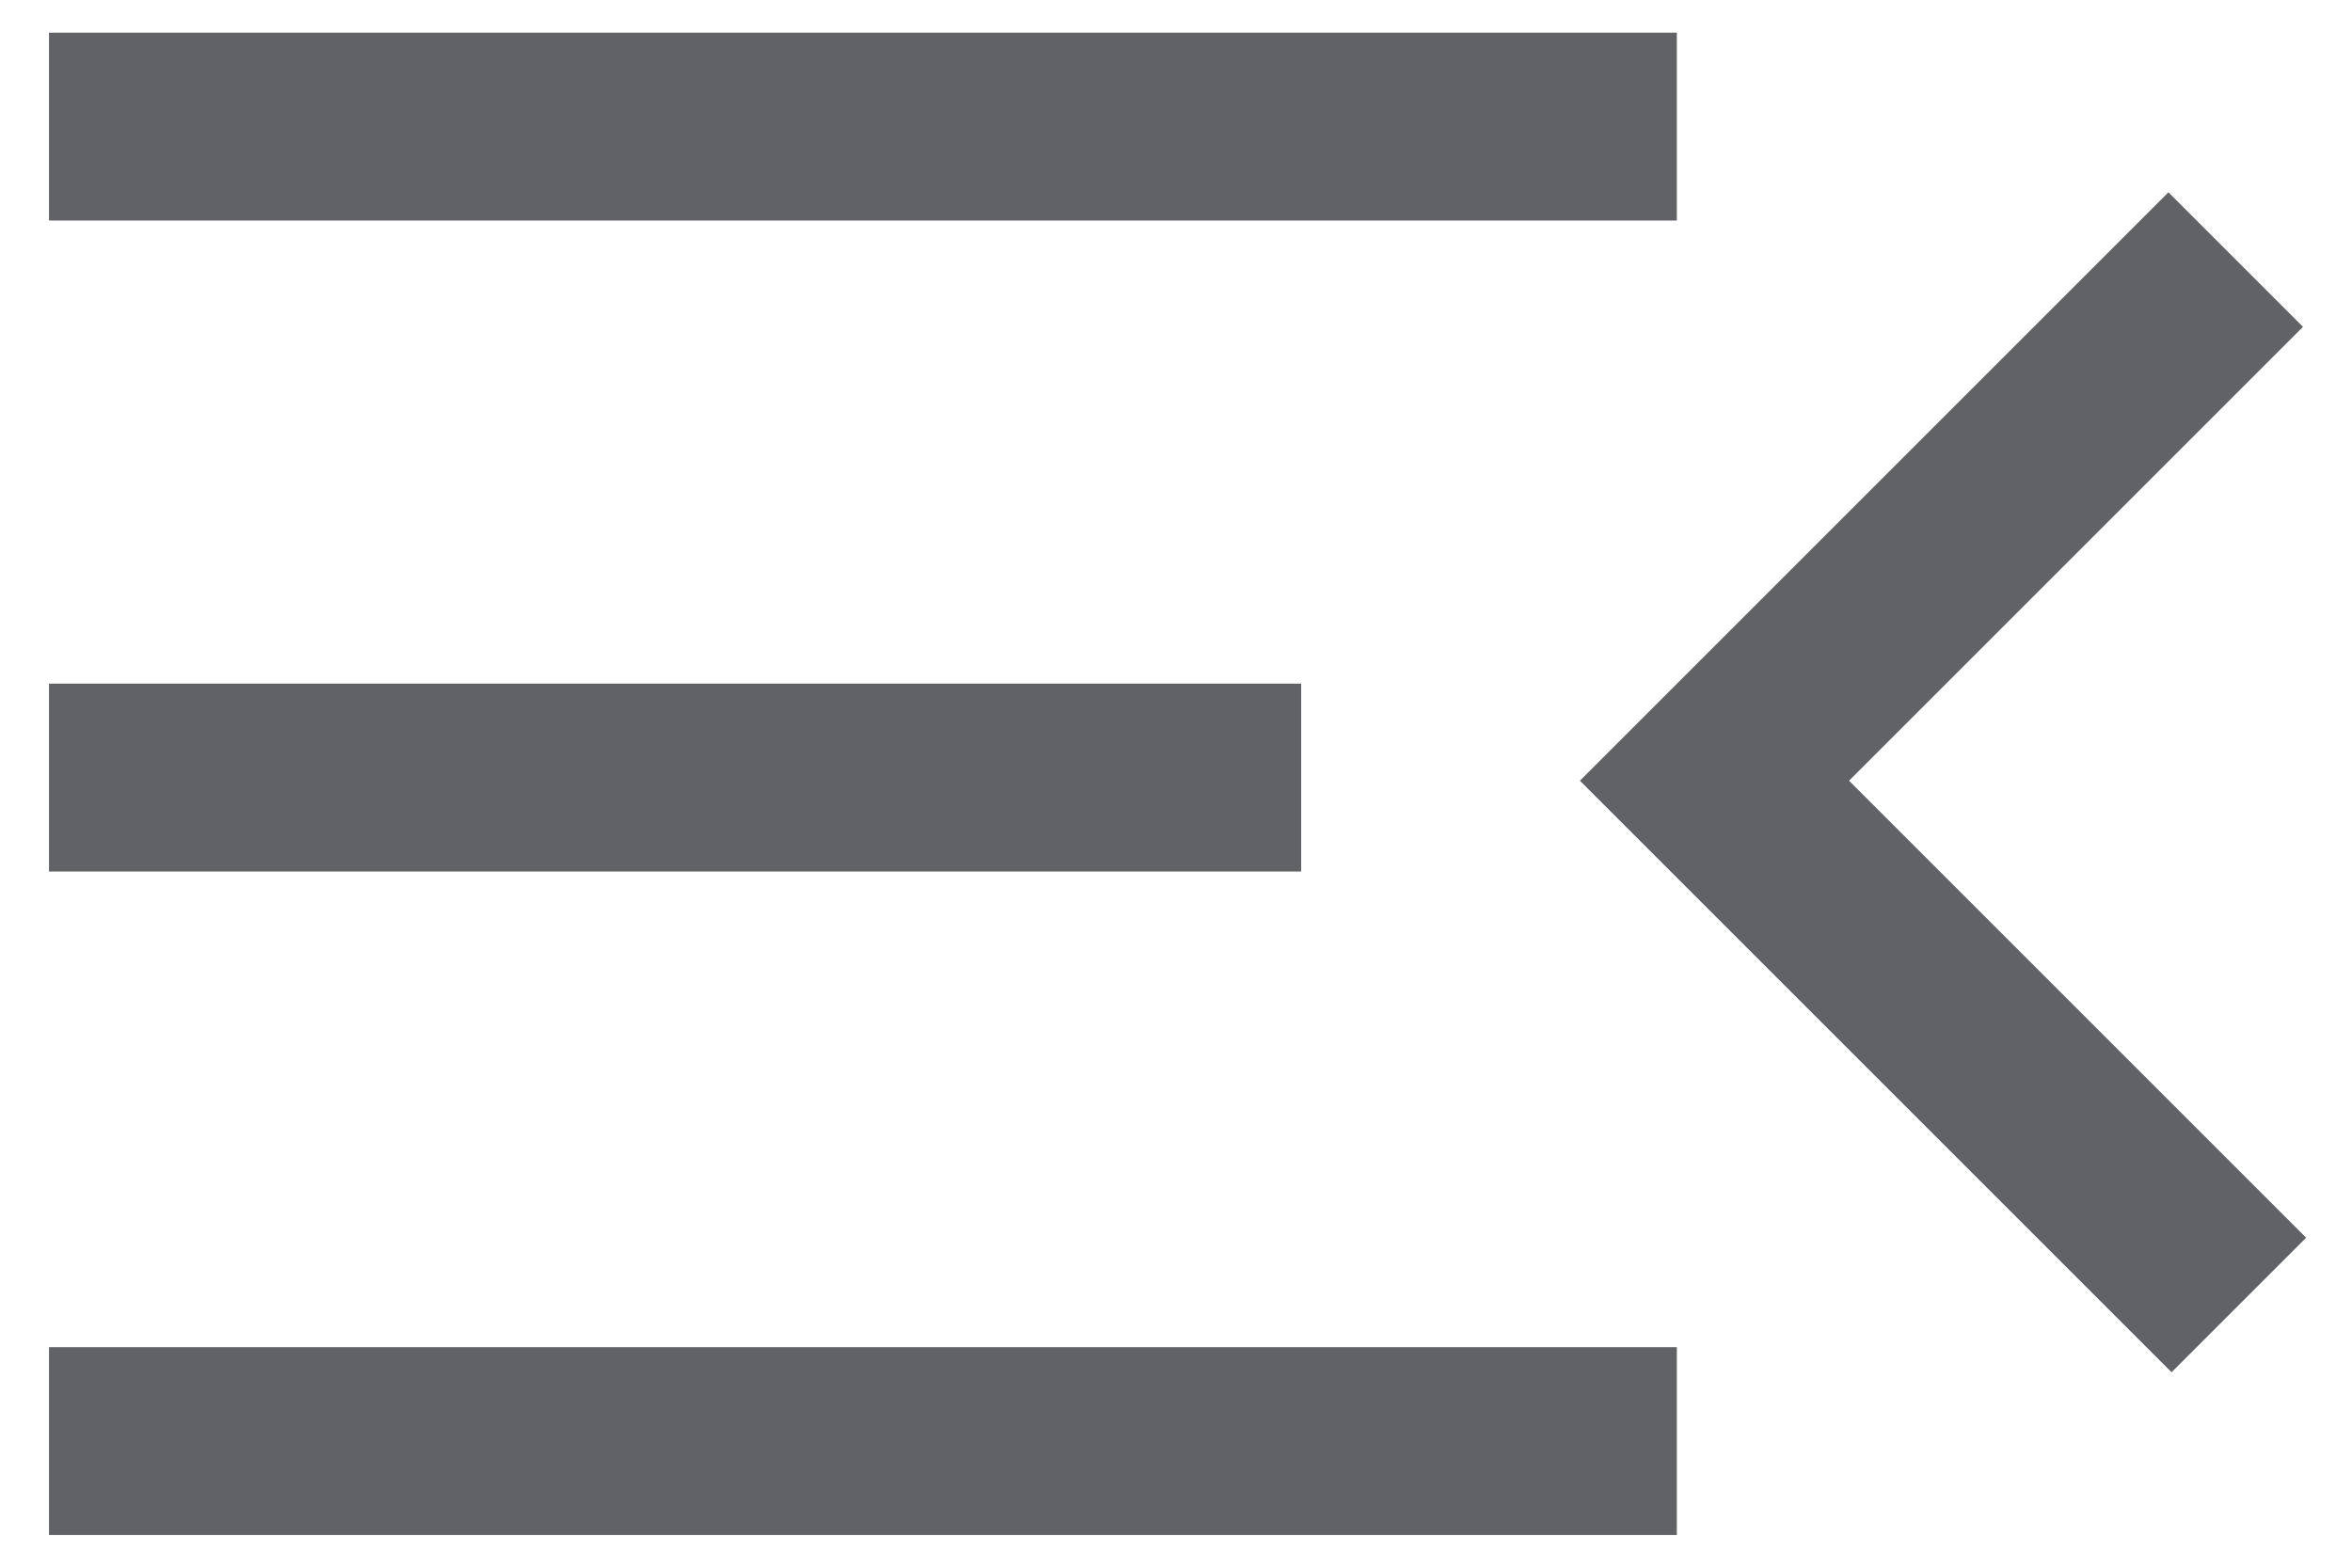
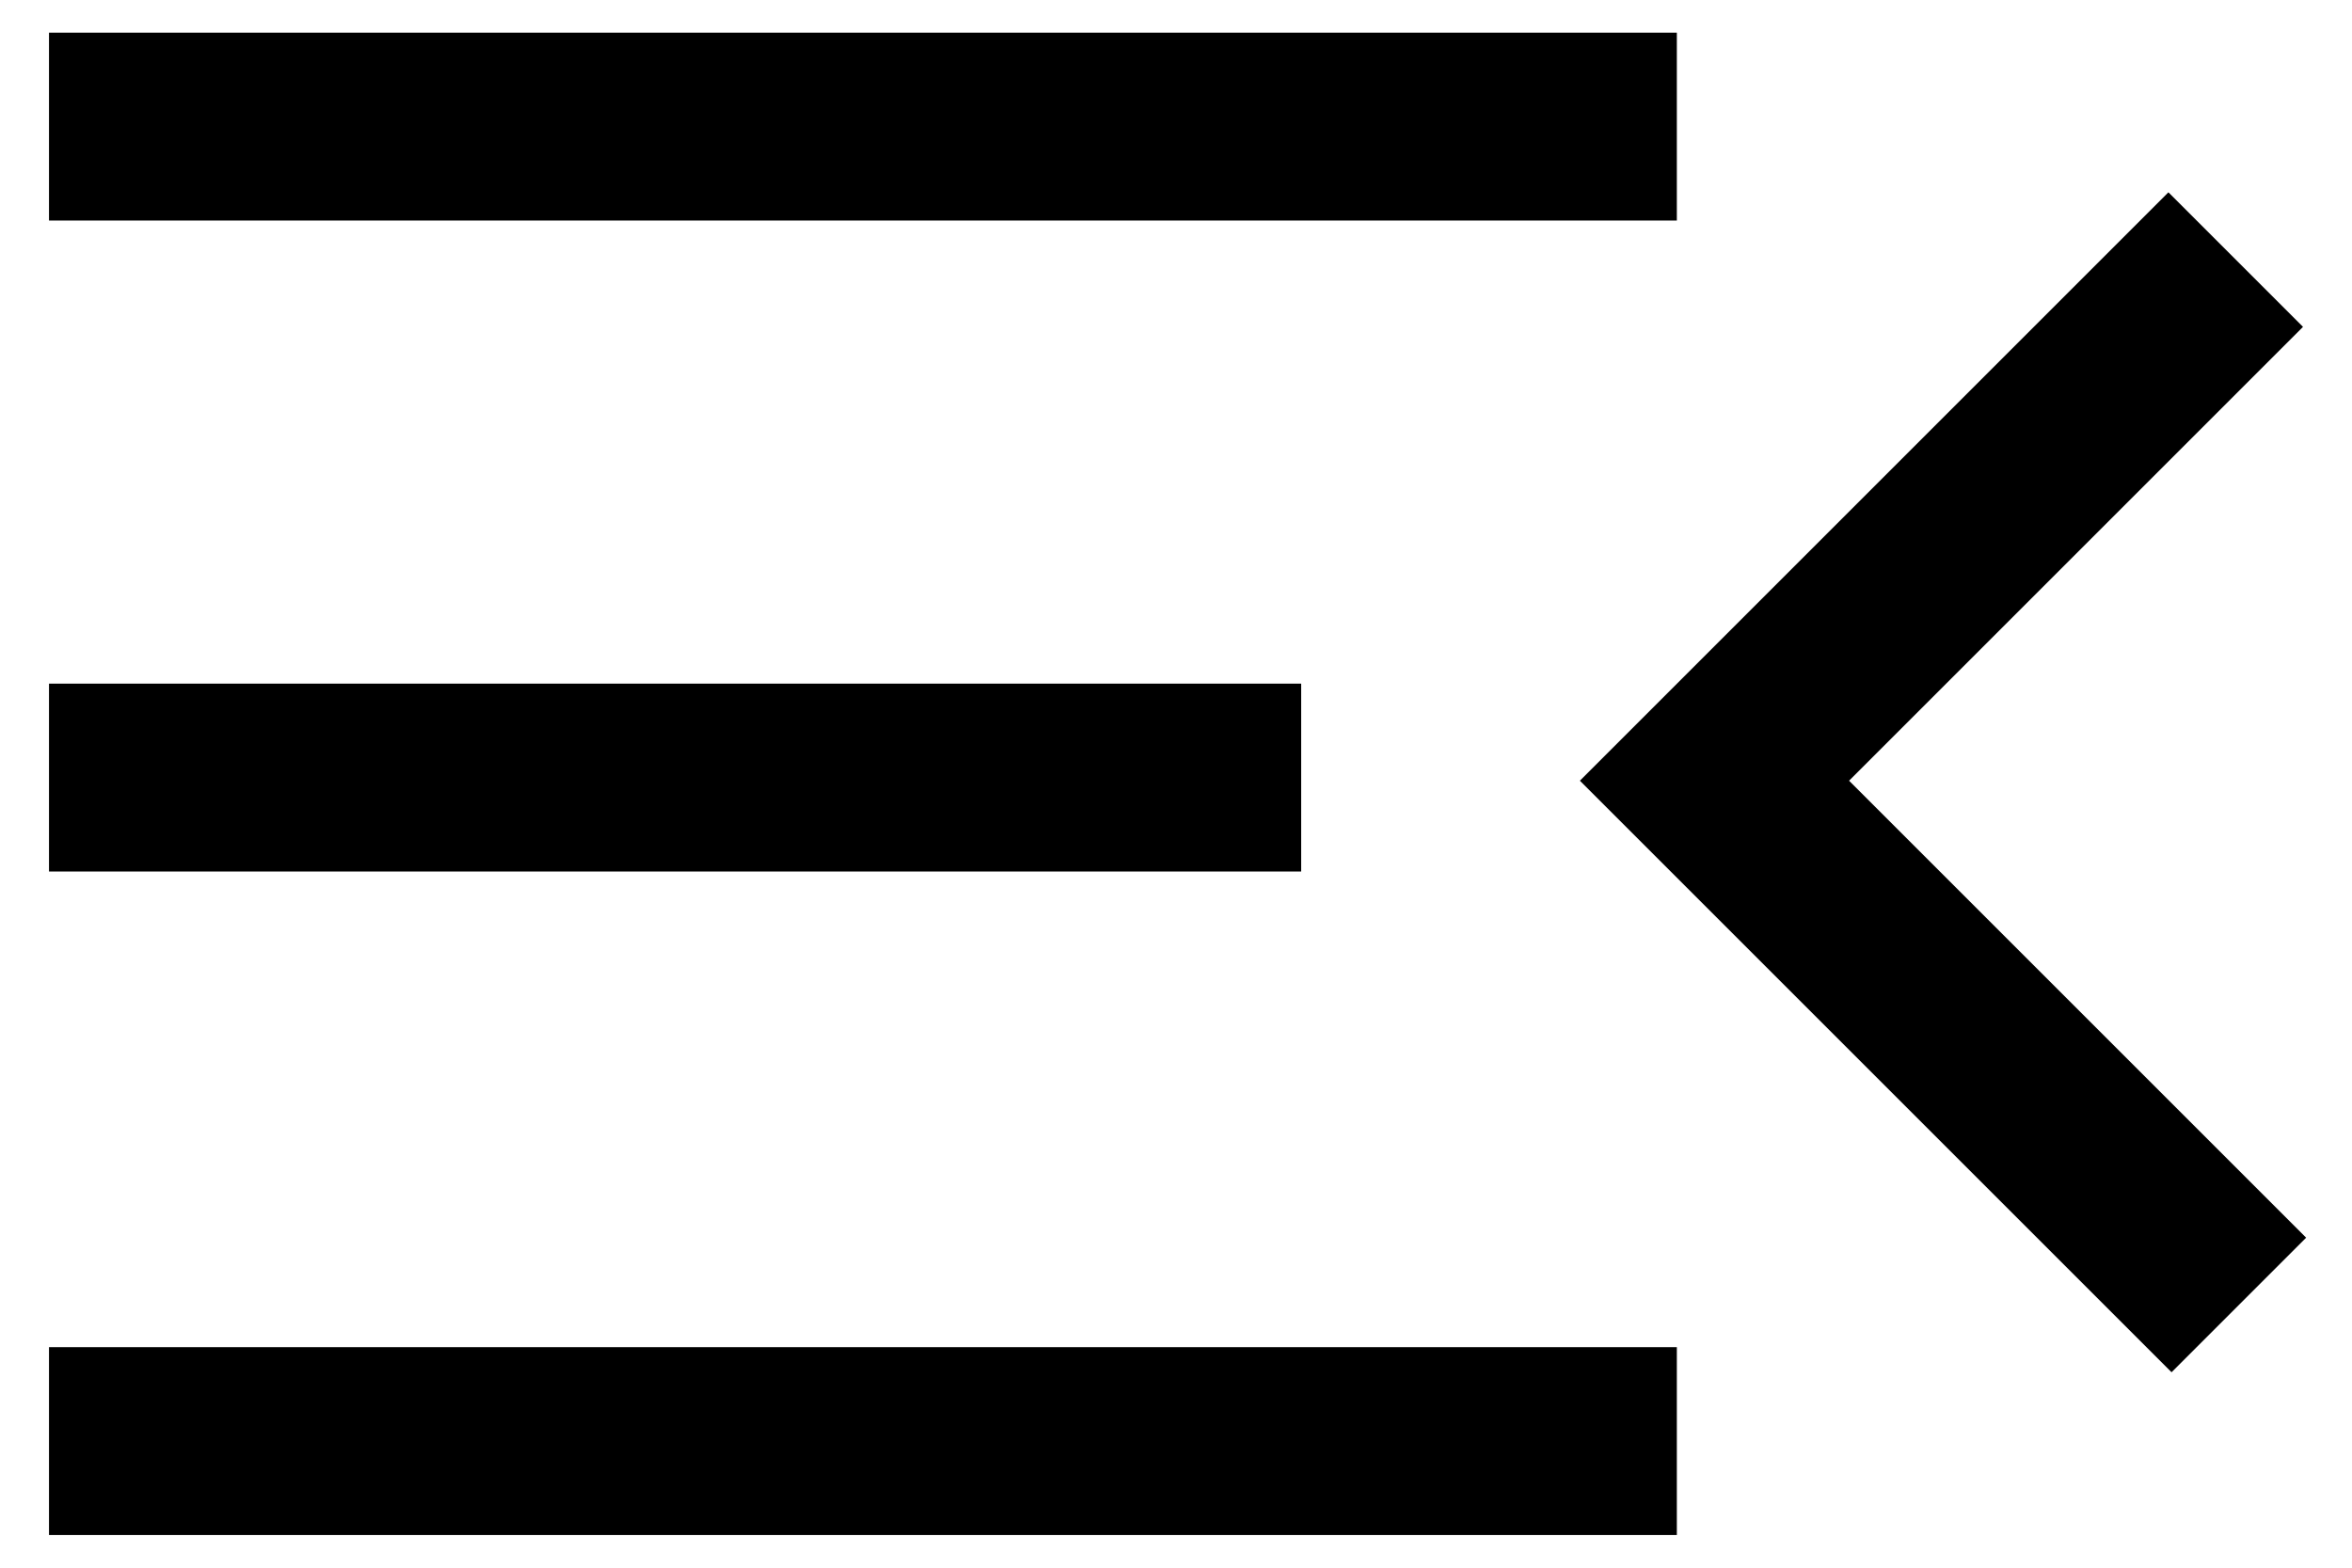
- <svg xmlns="http://www.w3.org/2000/svg" fill="none" height="12" viewBox="0 0 18 12" width="18">
-   <path d="m.375 11.75v-1.438h12.458v1.438zm16.244-1.246-4.528-4.528 4.504-4.504 1.03 1.03-3.474 3.474 3.498 3.498zm-16.244-3.833v-1.438h9.583v1.438zm0-4.983v-1.438h12.458v1.438z" fill="#606266" />
+ <svg xmlns="http://www.w3.org/2000/svg" height="12" viewBox="0 0 18 12" width="18">
+   <path d="m.375 11.75v-1.438h12.458v1.438zm16.244-1.246-4.528-4.528 4.504-4.504 1.03 1.03-3.474 3.474 3.498 3.498zm-16.244-3.833v-1.438h9.583v1.438zm0-4.983v-1.438h12.458v1.438z" />
</svg>
